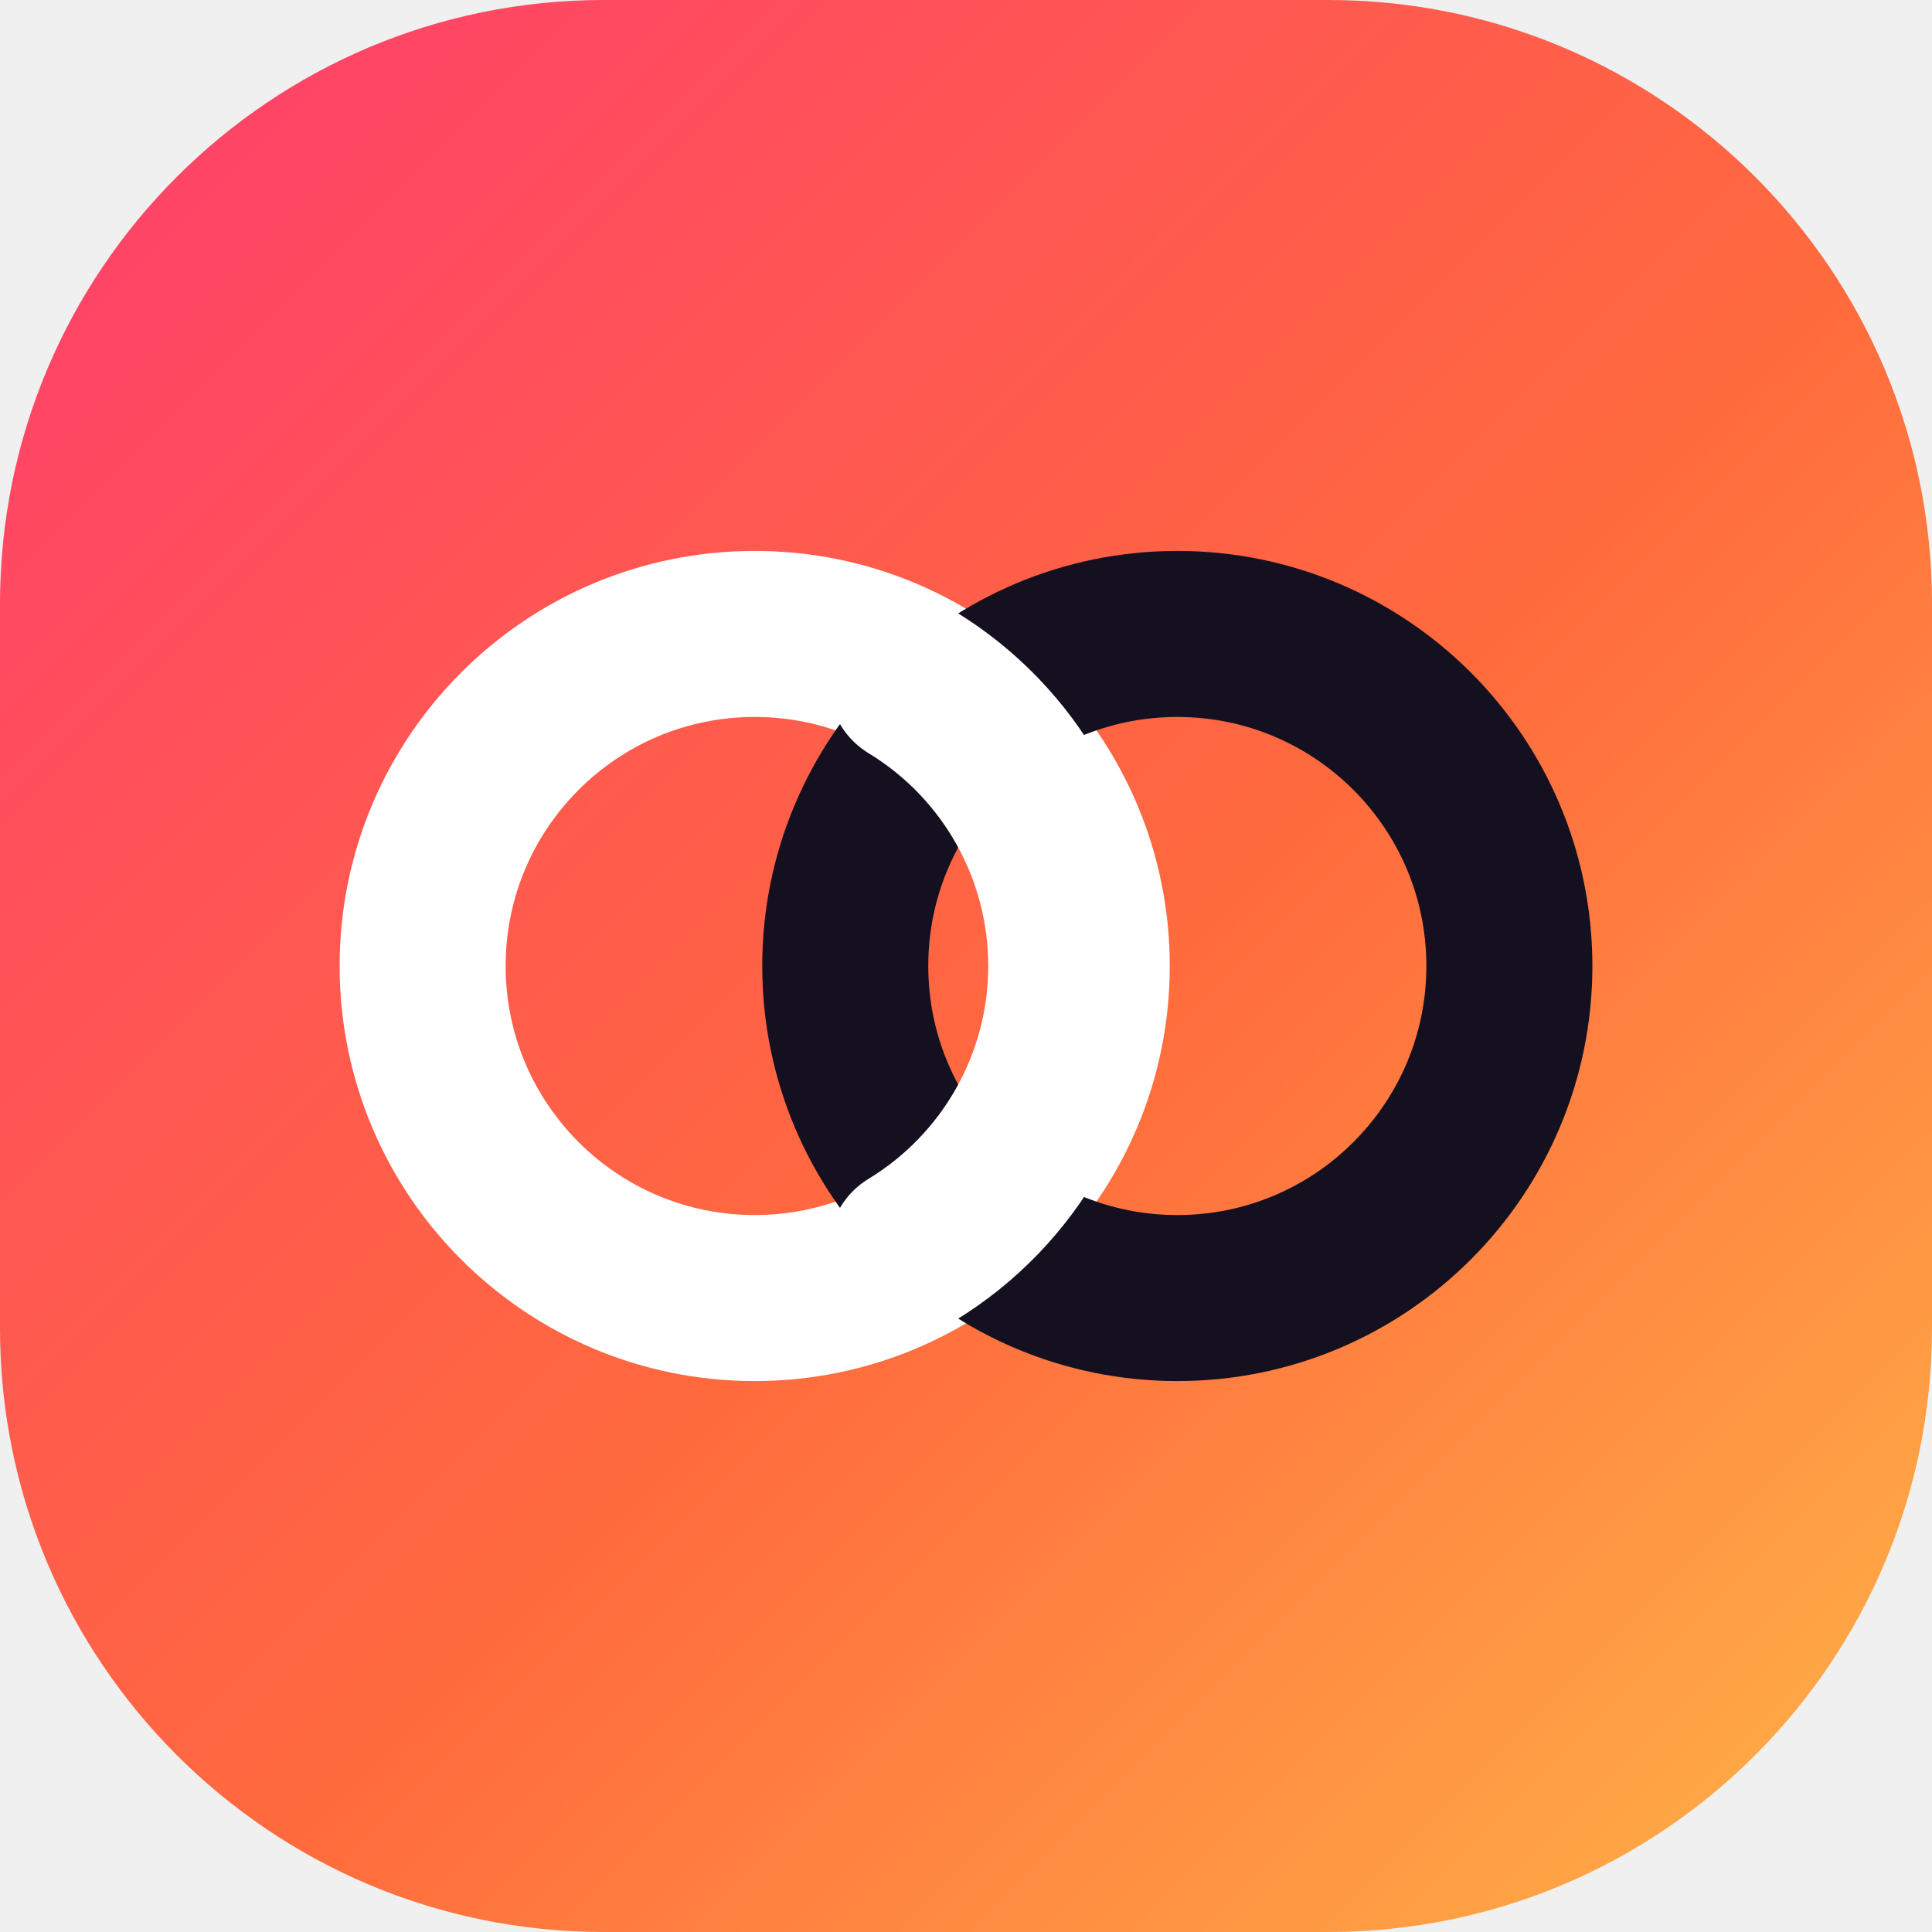
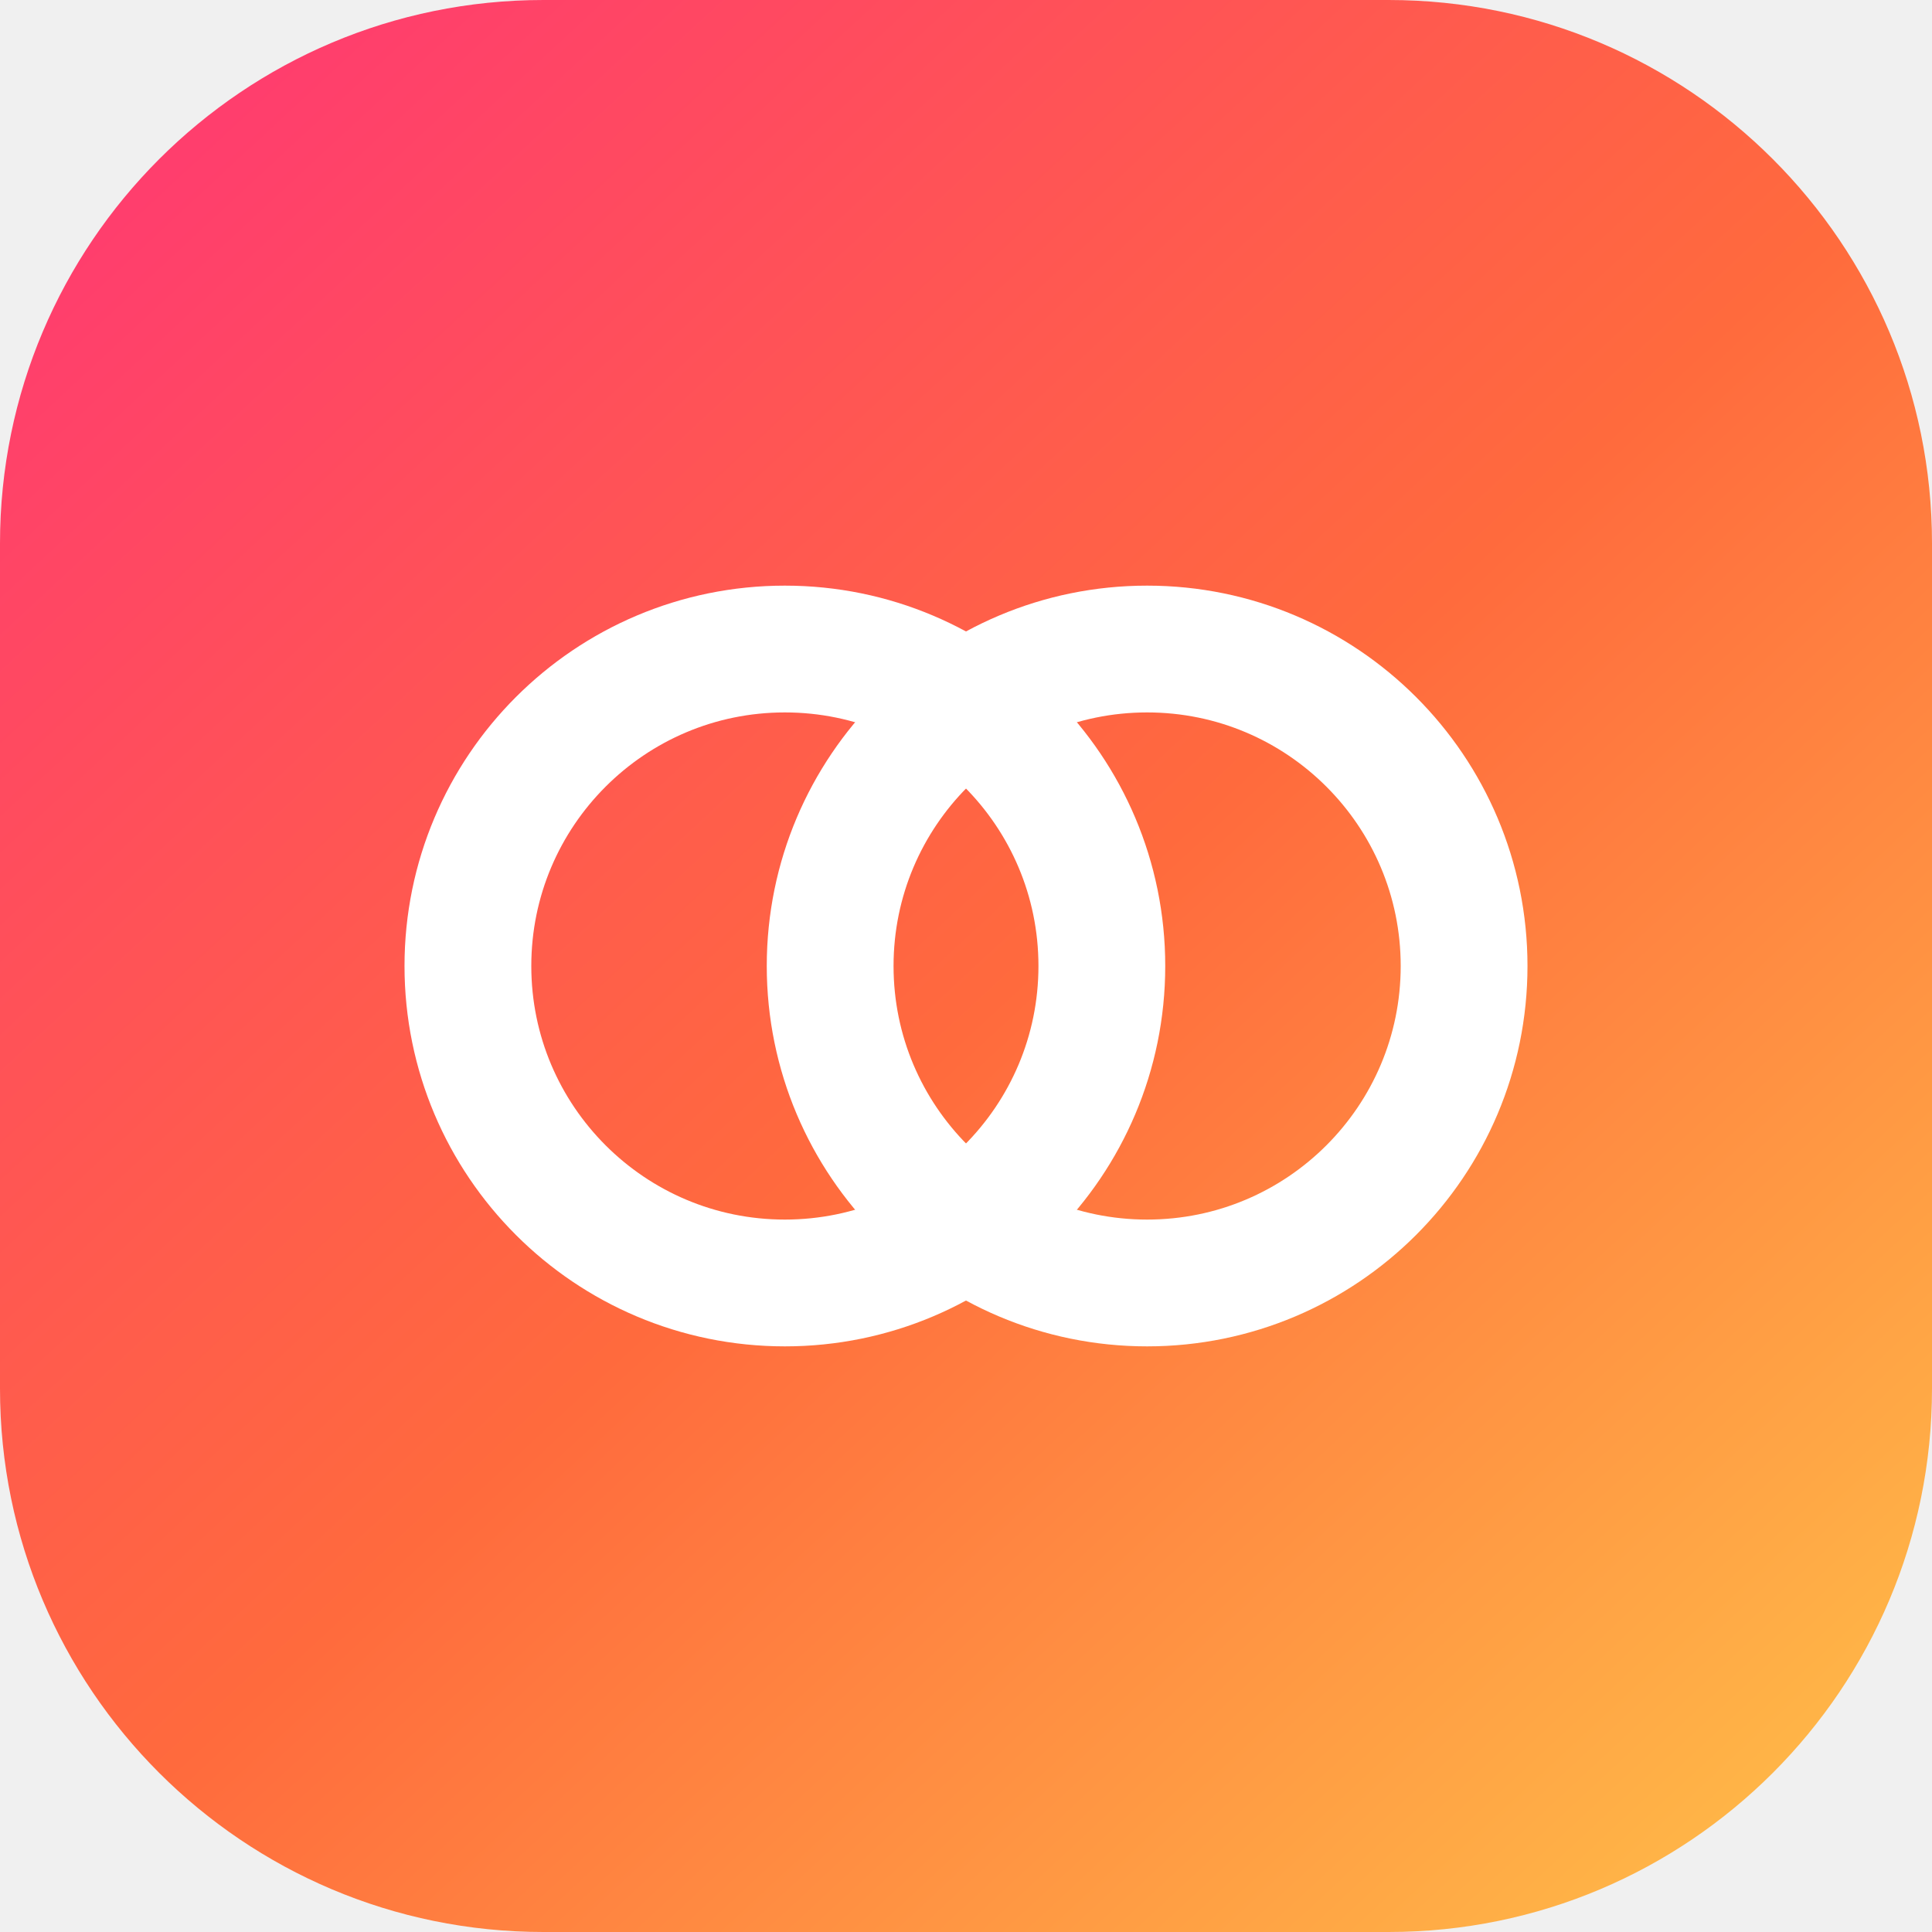
<svg xmlns="http://www.w3.org/2000/svg" viewBox="0 0 64 64" fill="none">
  <defs>
-     <linearGradient id="g" x1="0" y1="0" x2="64" y2="64" gradientUnits="userSpaceOnUse">
+     <linearGradient id="connectGrad" x1="6" y1="4" x2="58" y2="60" gradientUnits="userSpaceOnUse">
      <stop stop-color="#FF3D6E" />
-       <stop offset=".55" stop-color="#FF6A3D" />
+       <stop offset=".52" stop-color="#FF6A3D" />
      <stop offset="1" stop-color="#FFB547" />
    </linearGradient>
  </defs>
-   <rect width="64" height="64" rx="20" fill="url(#g)" />
-   <circle cx="25" cy="32" r="11" stroke="#fff" stroke-width="5.5" />
-   <circle cx="39" cy="32" r="11" stroke="#14101F" stroke-width="5.5" />
-   <path d="M30.2 22.6a11 11 0 0 1 0 18.8" stroke="#fff" stroke-width="5.5" stroke-linecap="round" />
+   <rect width="64" height="64" rx="18" fill="url(#connectGrad)" />
+   <circle cx="26" cy="32" r="10.5" stroke="#fff" stroke-width="4.2" />
+   <circle cx="38" cy="32" r="10.5" stroke="#fff" stroke-width="4.2" />
</svg>
